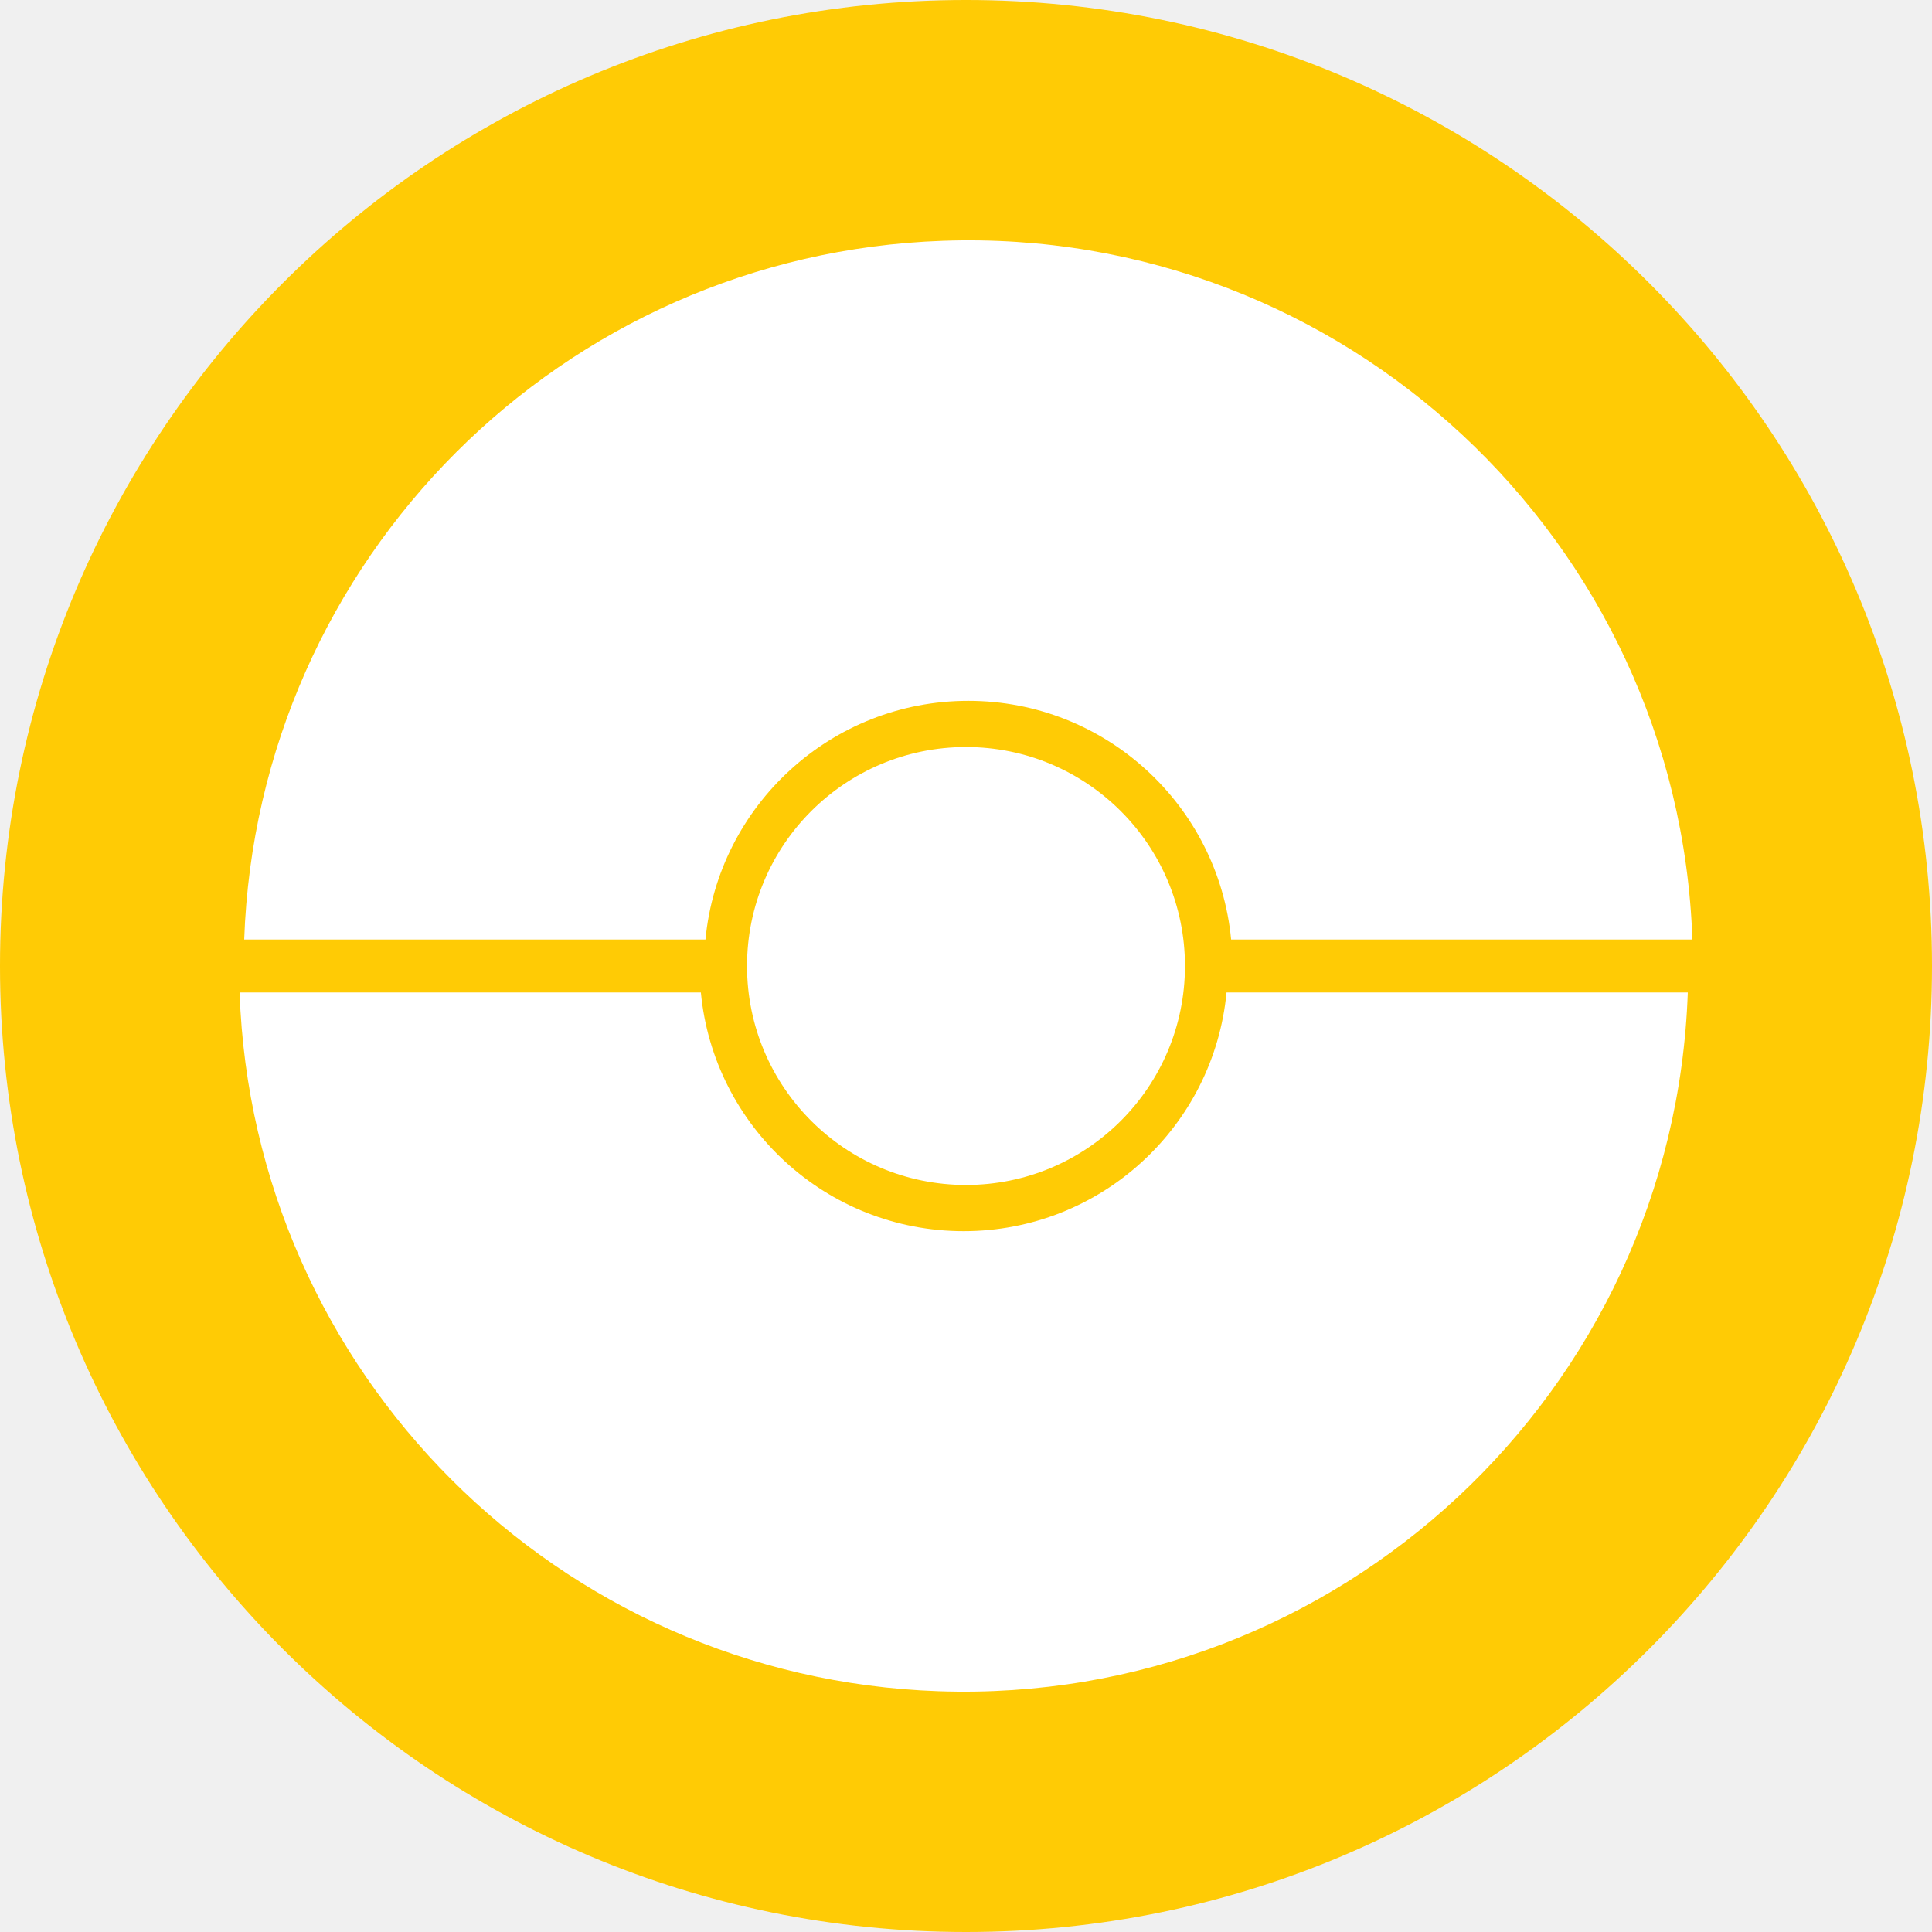
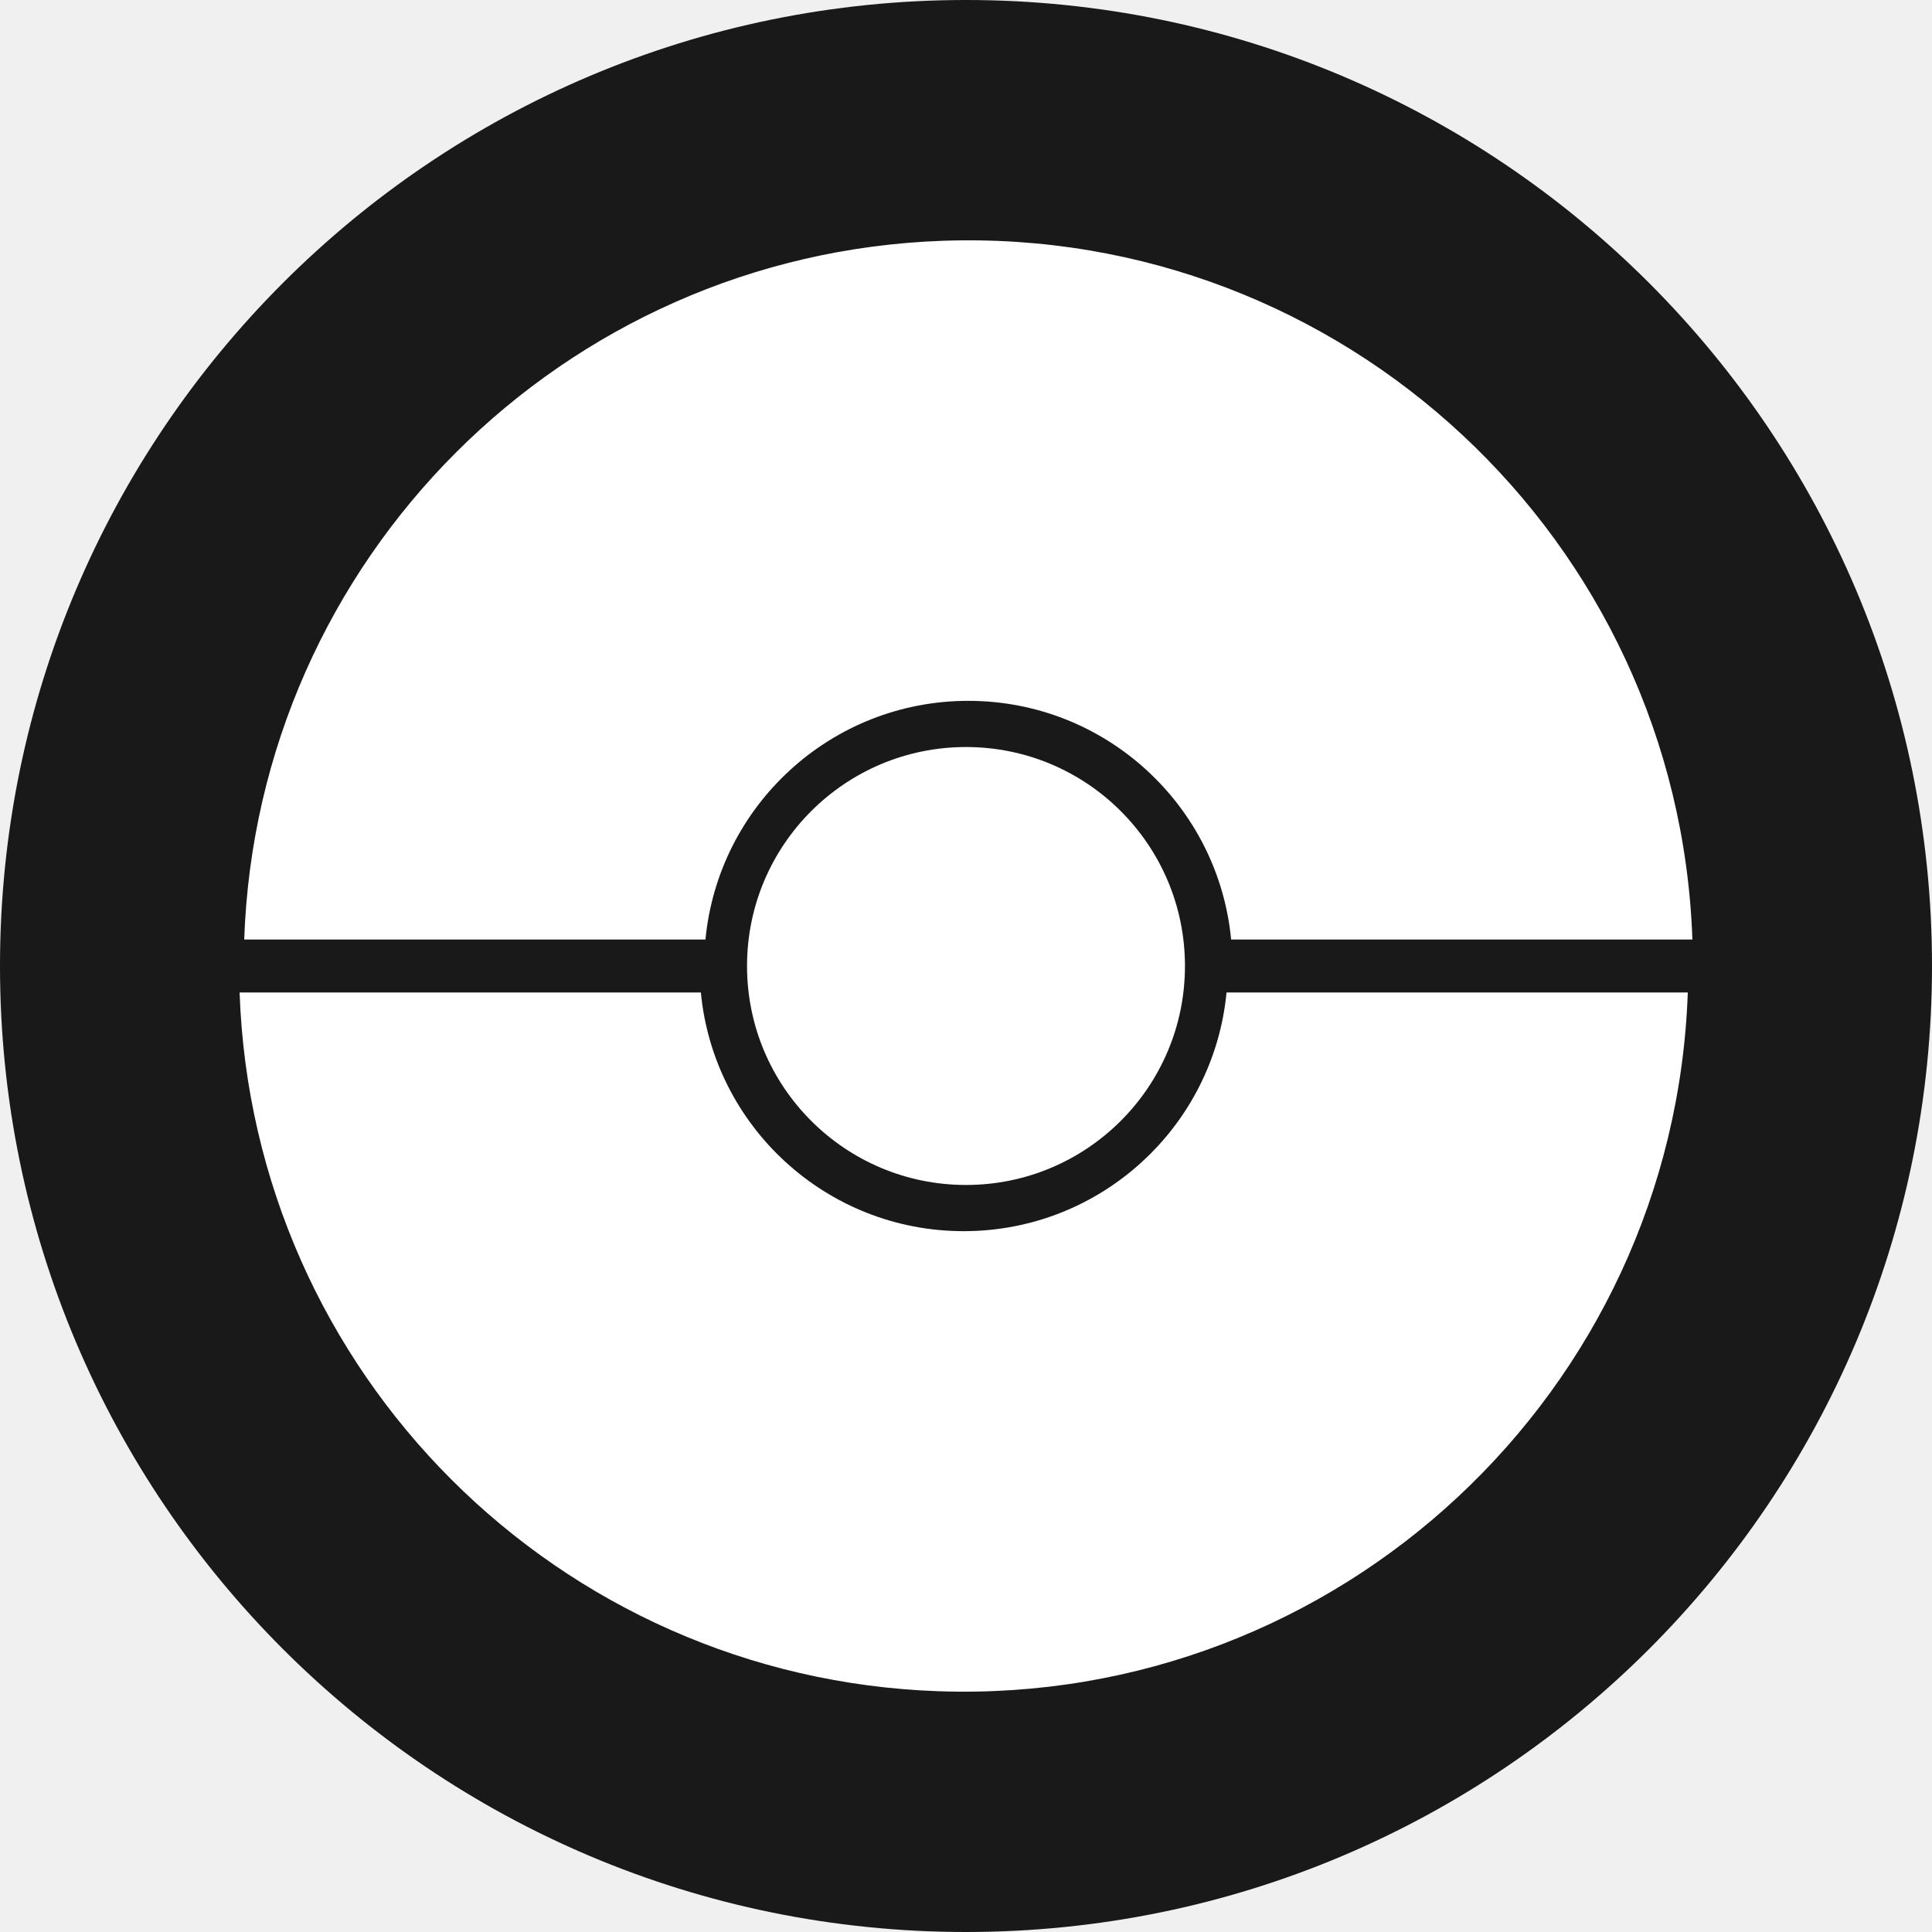
<svg xmlns="http://www.w3.org/2000/svg" width="300" height="300" id="svg2" version="1.1">
  <defs id="defs4" />
  <g id="layer1" transform="translate(0,-752.3622)">
-     <path style="fill:#ffcb05;fill-opacity:1;fill-rule:nonzero;stroke:none" id="path2985" d="m 281.429,143.214 c 0,73.178 -58.843,132.5 -131.429,132.5 -72.586,0 -131.429,-59.322 -131.429,-132.5 0,-73.178 58.843,-132.5 131.429,-132.5 72.586,0 131.429,59.322 131.429,132.5 z" transform="matrix(1.141304,0,0,1.132076,-21.19564,740.2328)" />
+     <path style="fill:#191919;fill-opacity:1;fill-rule:nonzero;stroke:none" id="path2985" d="m 281.429,143.214 c 0,73.178 -58.843,132.5 -131.429,132.5 -72.586,0 -131.429,-59.322 -131.429,-132.5 0,-73.178 58.843,-132.5 131.429,-132.5 72.586,0 131.429,59.322 131.429,132.5 z" transform="matrix(1.141304,0,0,1.132076,-21.19564,740.2328)" />
    <g id="g3000" style="fill:#ffffff;fill-opacity:1">
      <g transform="translate(-0.357145,0.1745057)" id="g3786" style="fill:#ffffff;fill-opacity:1">
        <path style="fill:#ffffff;fill-opacity:1;fill-rule:nonzero;stroke:none" d="m 37.562,153.938 c 2.062,59.051 49.449,106.438 108.5,108.5 62.094,2.168 114.207,-46.406 116.375,-108.5 l -71.625,0 C 188.83,174.733 171.315,191 150,191 c -21.315,0 -38.83,-16.267 -40.812,-37.062 l -71.625,0 z" id="path3755" transform="translate(0,752.3622)" />
        <path style="fill:#ffffff;fill-opacity:1;fill-rule:nonzero;stroke:none" d="m 38.277,898.076 c 2.062,-59.051 49.449,-106.438 108.5,-108.5 62.094,-2.168 114.207,46.406 116.375,108.5 l -71.625,0 c -1.983,-20.795 -19.498,-37.062 -40.812,-37.062 -21.315,0 -38.83,16.267 -40.813,37.062 l -71.625,0 z" id="path3755-1" />
      </g>
      <path transform="matrix(1.983333,0,0,2.069565,-148.9167,586.0144)" d="m 167.857,152.857 c 0,9.073 -7.675,16.429 -17.143,16.429 -9.468,0 -17.143,-7.355 -17.143,-16.429 0,-9.073 7.675,-16.429 17.143,-16.429 9.468,0 17.143,7.355 17.143,16.429 z" id="path3790" style="fill:#ffffff;fill-opacity:1;fill-rule:nonzero;stroke:none" />
    </g>
  </g>
</svg>
